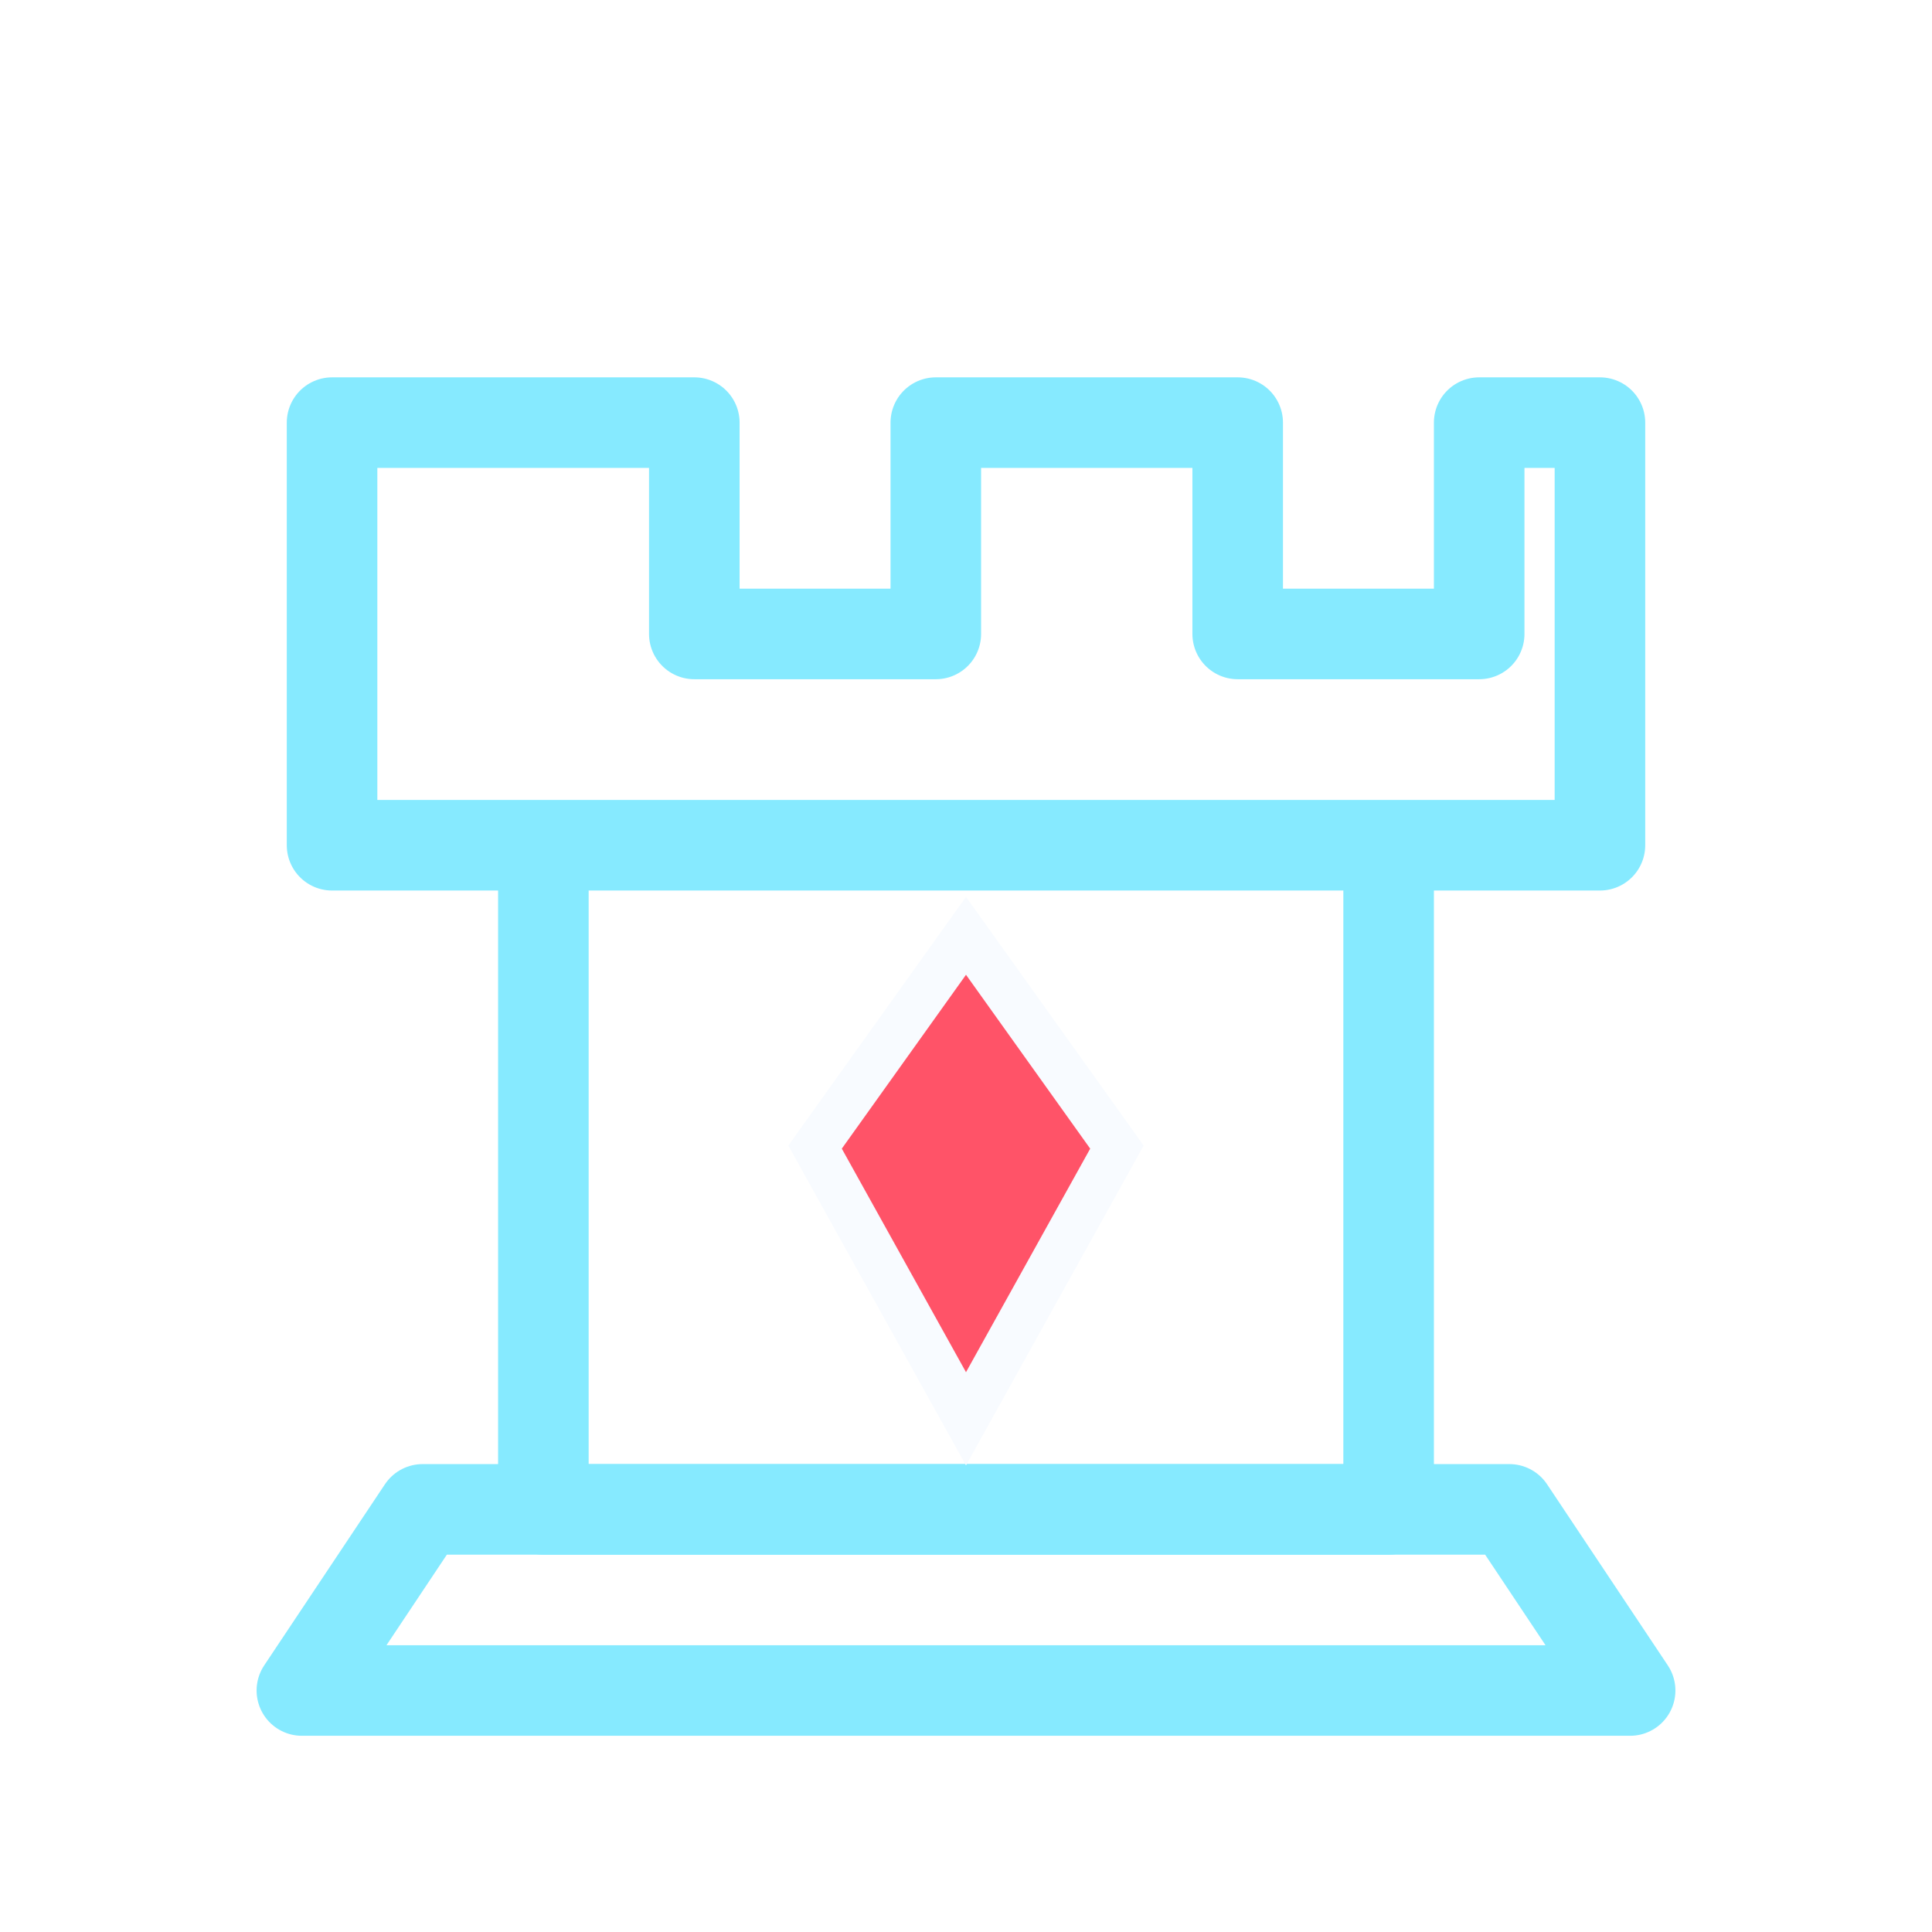
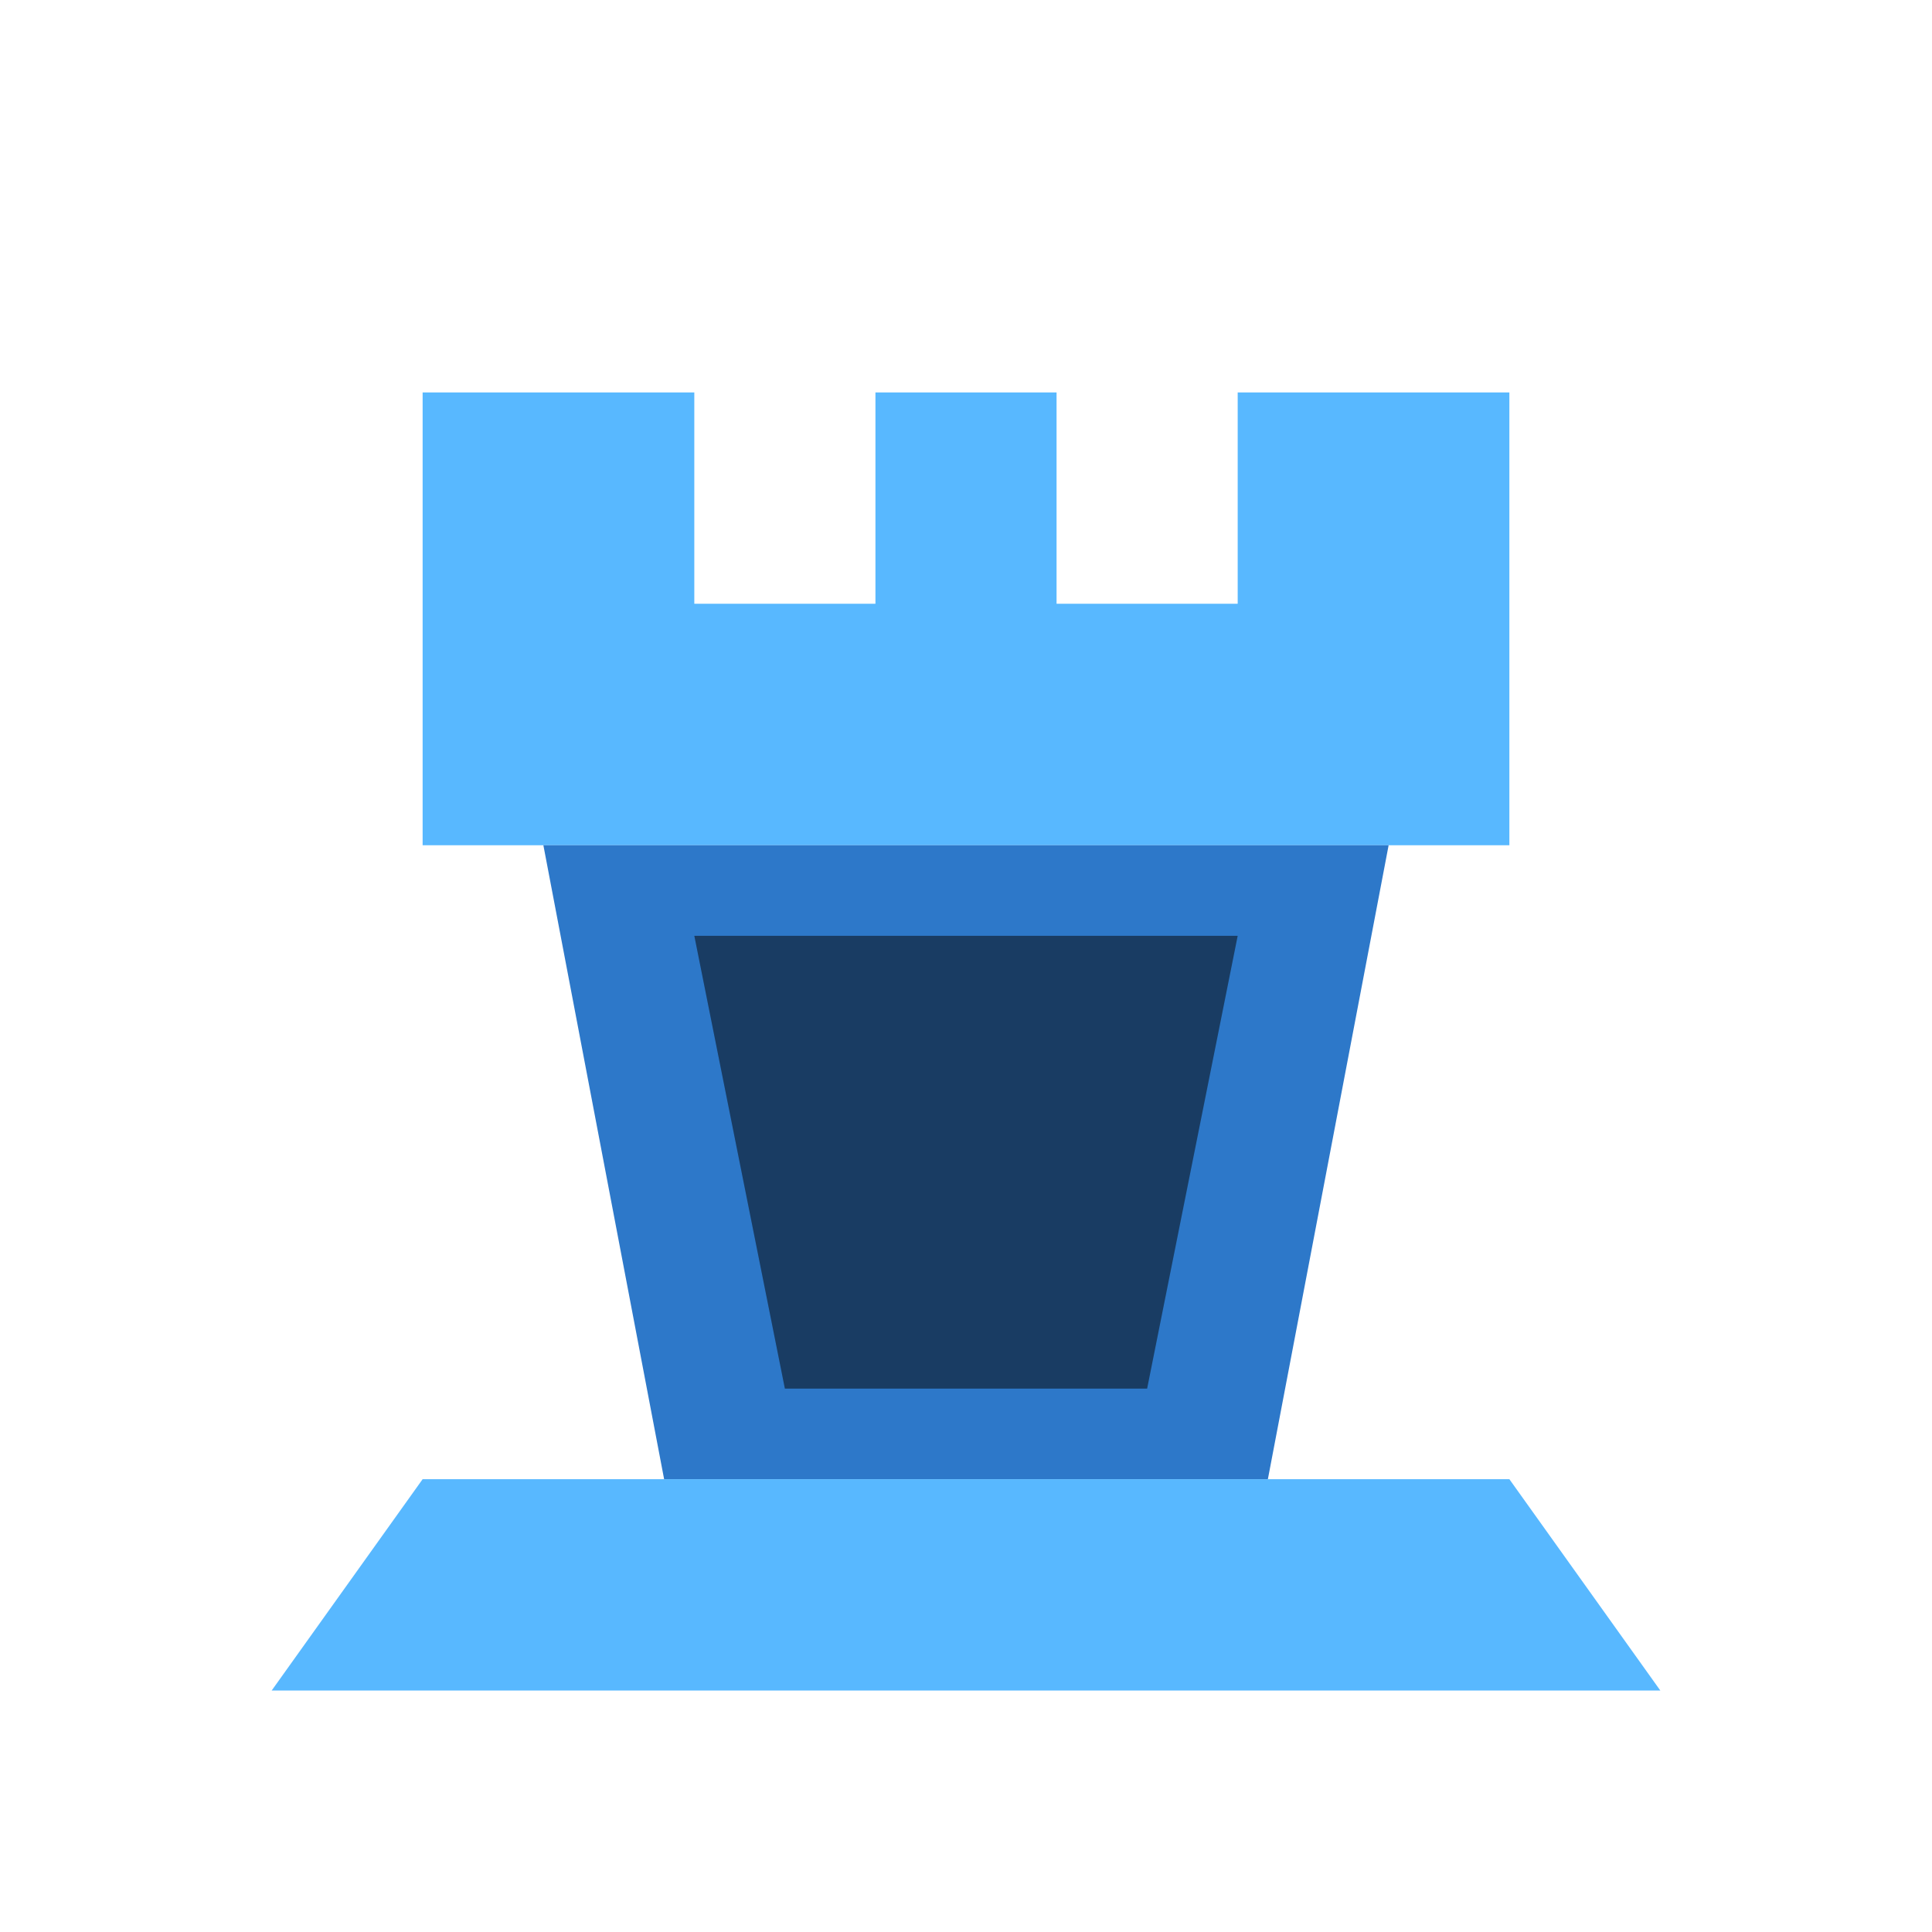
<svg xmlns="http://www.w3.org/2000/svg" viewBox="0 0 64 64" role="img" aria-label="Tower objective">
-   <path d="M15 14h8v7h8v-7h10v7h8v-7h4v14H11V14h4Z" fill="none" stroke="#86EAFF" stroke-width="3" stroke-linejoin="round" />
-   <path d="M18 28v22h28V28" fill="none" stroke="#86EAFF" stroke-width="3" stroke-linejoin="round" />
-   <path d="M14 50h36l4 6H10l4-6Z" fill="none" stroke="#86EAFF" stroke-width="3" stroke-linejoin="round" />
-   <path d="m32 31 5 7-5 9-5-9 5-7Z" fill="#FF5368" stroke="#F8FBFF" stroke-width="1.5" />
+   <path d="M14 13h9v7h6v-7h6v7h6v-7h9v15H14V13Z" fill="#58B8FF" />
+   <path d="M18 28h28l-4 21H22l-4-21Z" fill="#2D78C9" />
+   <path d="M14 49h36l5 7H9l5-7Z" fill="#58B8FF" />
+   <path d="M23 31h18l-3 15H26l-3-15Z" fill="#0A1119" opacity=".58" />
</svg>
